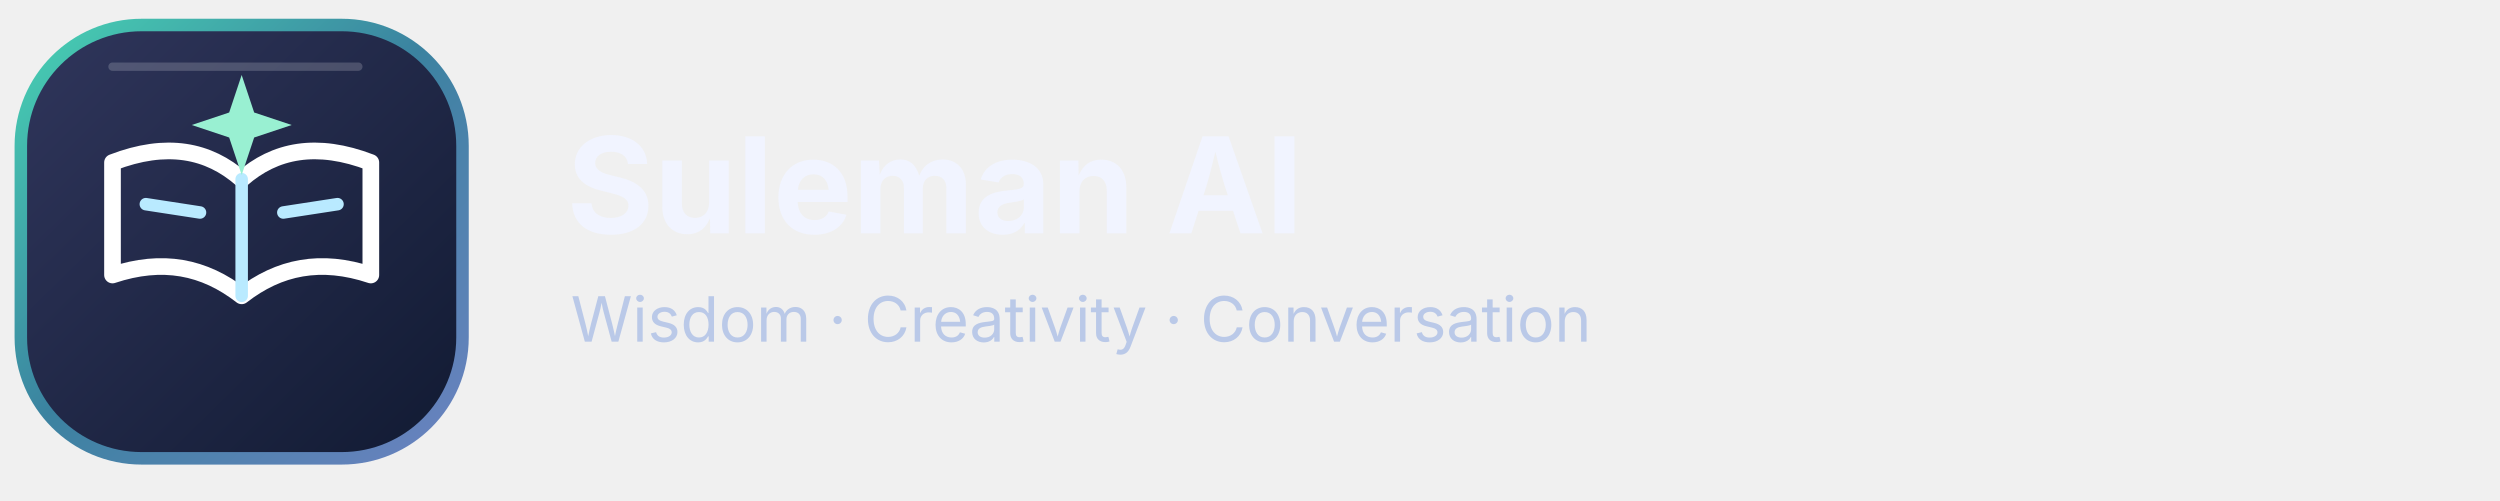
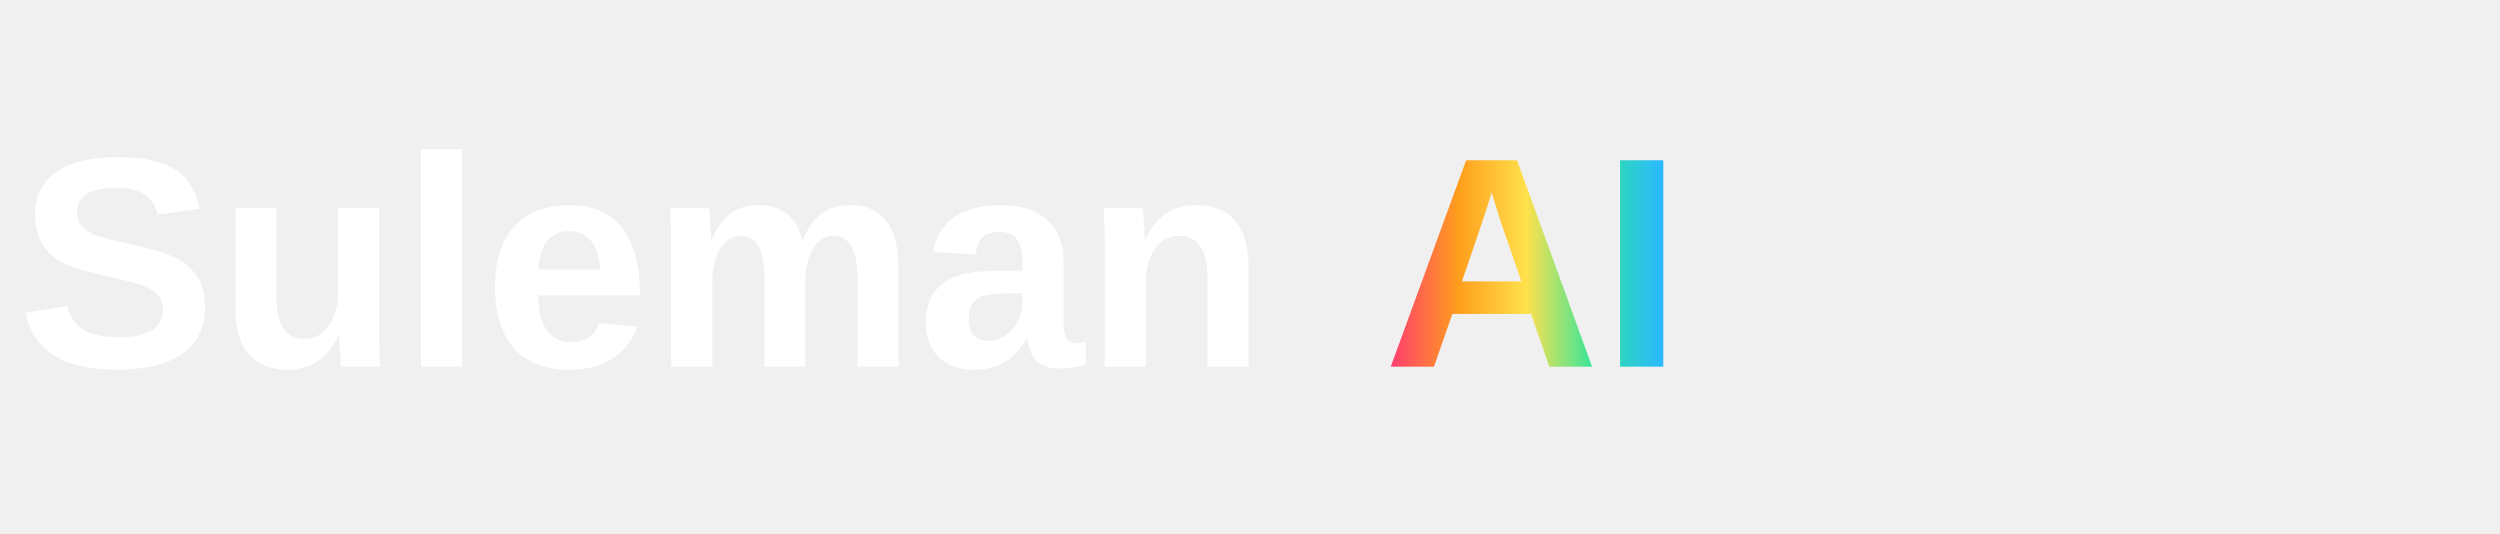
- <svg xmlns="http://www.w3.org/2000/svg" width="600" height="120" viewBox="0 0 600 120" role="img" aria-label="Suleman AI">
+ <svg xmlns="http://www.w3.org/2000/svg" width="300" height="64" viewBox="0 0 300 64" role="img" aria-label="Suleman AI">
  <defs>
-     <linearGradient id="g" x2="1" y2="1">
-       <stop stop-color="#47d2b3" />
-       <stop offset=".48" stop-color="#3b82a0" />
-       <stop offset="1" stop-color="#6c82c1" />
-     </linearGradient>
-     <linearGradient id="b" x2="1" y2="1">
-       <stop stop-color="#30365c" />
-       <stop offset="1" stop-color="#111a32" />
+     <linearGradient id="t" x1="0" y1="0" x2="1" y2="0">
+       <stop offset="0" stop-color="#ff3d6e" />
+       <stop offset=".25" stop-color="#ff9f1c" />
+       <stop offset=".5" stop-color="#ffe14d" />
+       <stop offset=".75" stop-color="#2ee59d" />
+       <stop offset="1" stop-color="#2bb8ff" />
    </linearGradient>
  </defs>
-   <g transform="translate(2 4)">
-     <rect x="5" y="5" width="102" height="102" rx="29" fill="#060c20" />
-     <rect x="3" y="2" width="106" height="104" rx="29" fill="url(#b)" stroke="url(#g)" stroke-width="3" />
-     <path d="M25 12h59" stroke="#ffffff" stroke-opacity=".18" stroke-width="2" stroke-linecap="round" />
-     <path d="M25 62V35c13-5 23-3 31 4 8-7 18-9 31-4v27c-12-4-22-2-31 5-9-7-19-9-31-5Z" fill="none" stroke="white" stroke-width="4" stroke-linejoin="round" />
-     <path d="M56 39v28M33 45l13 2M66 47l13-2" stroke="#b9eaff" stroke-width="3" stroke-linecap="round" />
-     <path d="m56 14 3 9 9 3-9 3-3 9-3-9-9-3 9-3Z" fill="#99f0d2" />
-   </g>
-   <text x="136" y="56" fill="#f1f4ff" font-family="Inter,Arial,sans-serif" font-size="32" font-weight="700">Suleman AI</text>
-   <text x="137" y="82" fill="#bac9e8" font-family="Inter,Arial,sans-serif" font-size="15">Wisdom · Creativity · Conversation</text>
+   <text x="2" y="44" font-family="Plus Jakarta Sans, Segoe UI, Arial, sans-serif" font-size="36" font-weight="800" fill="#ffffff">Suleman</text>
+   <text x="166" y="44" font-family="Plus Jakarta Sans, Segoe UI, Arial, sans-serif" font-size="36" font-weight="800" fill="url(#t)">AI</text>
</svg>
